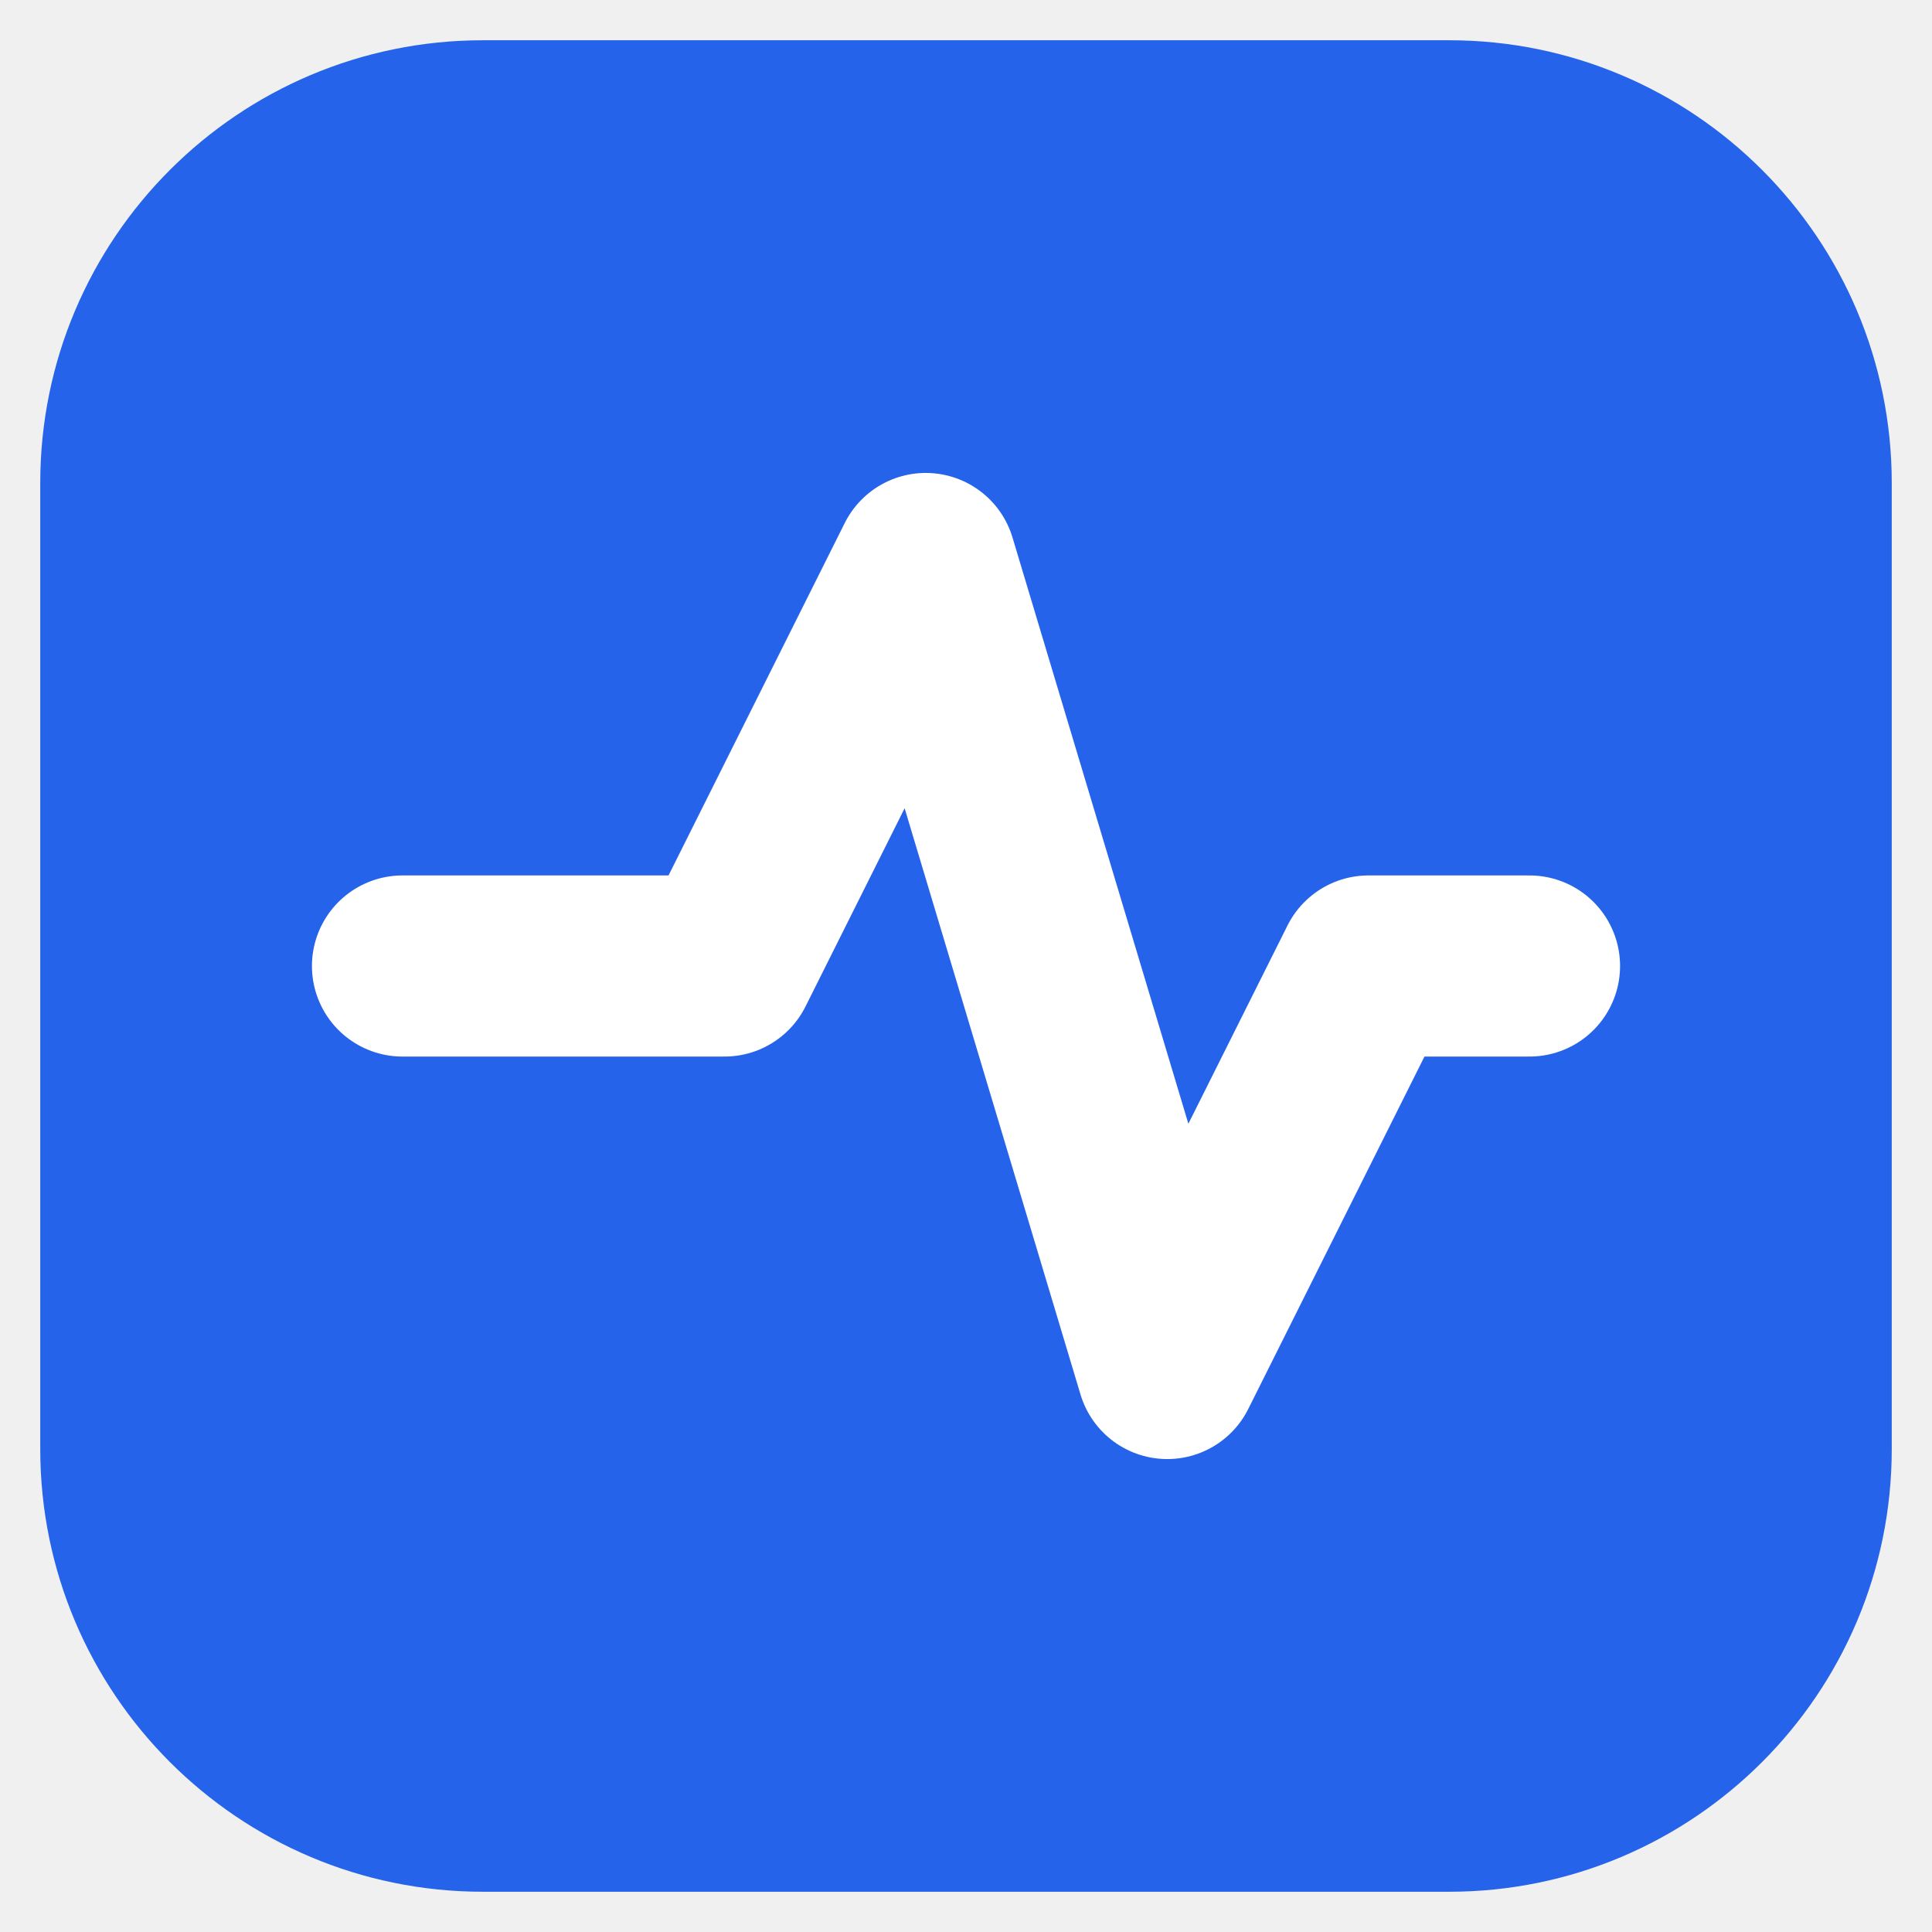
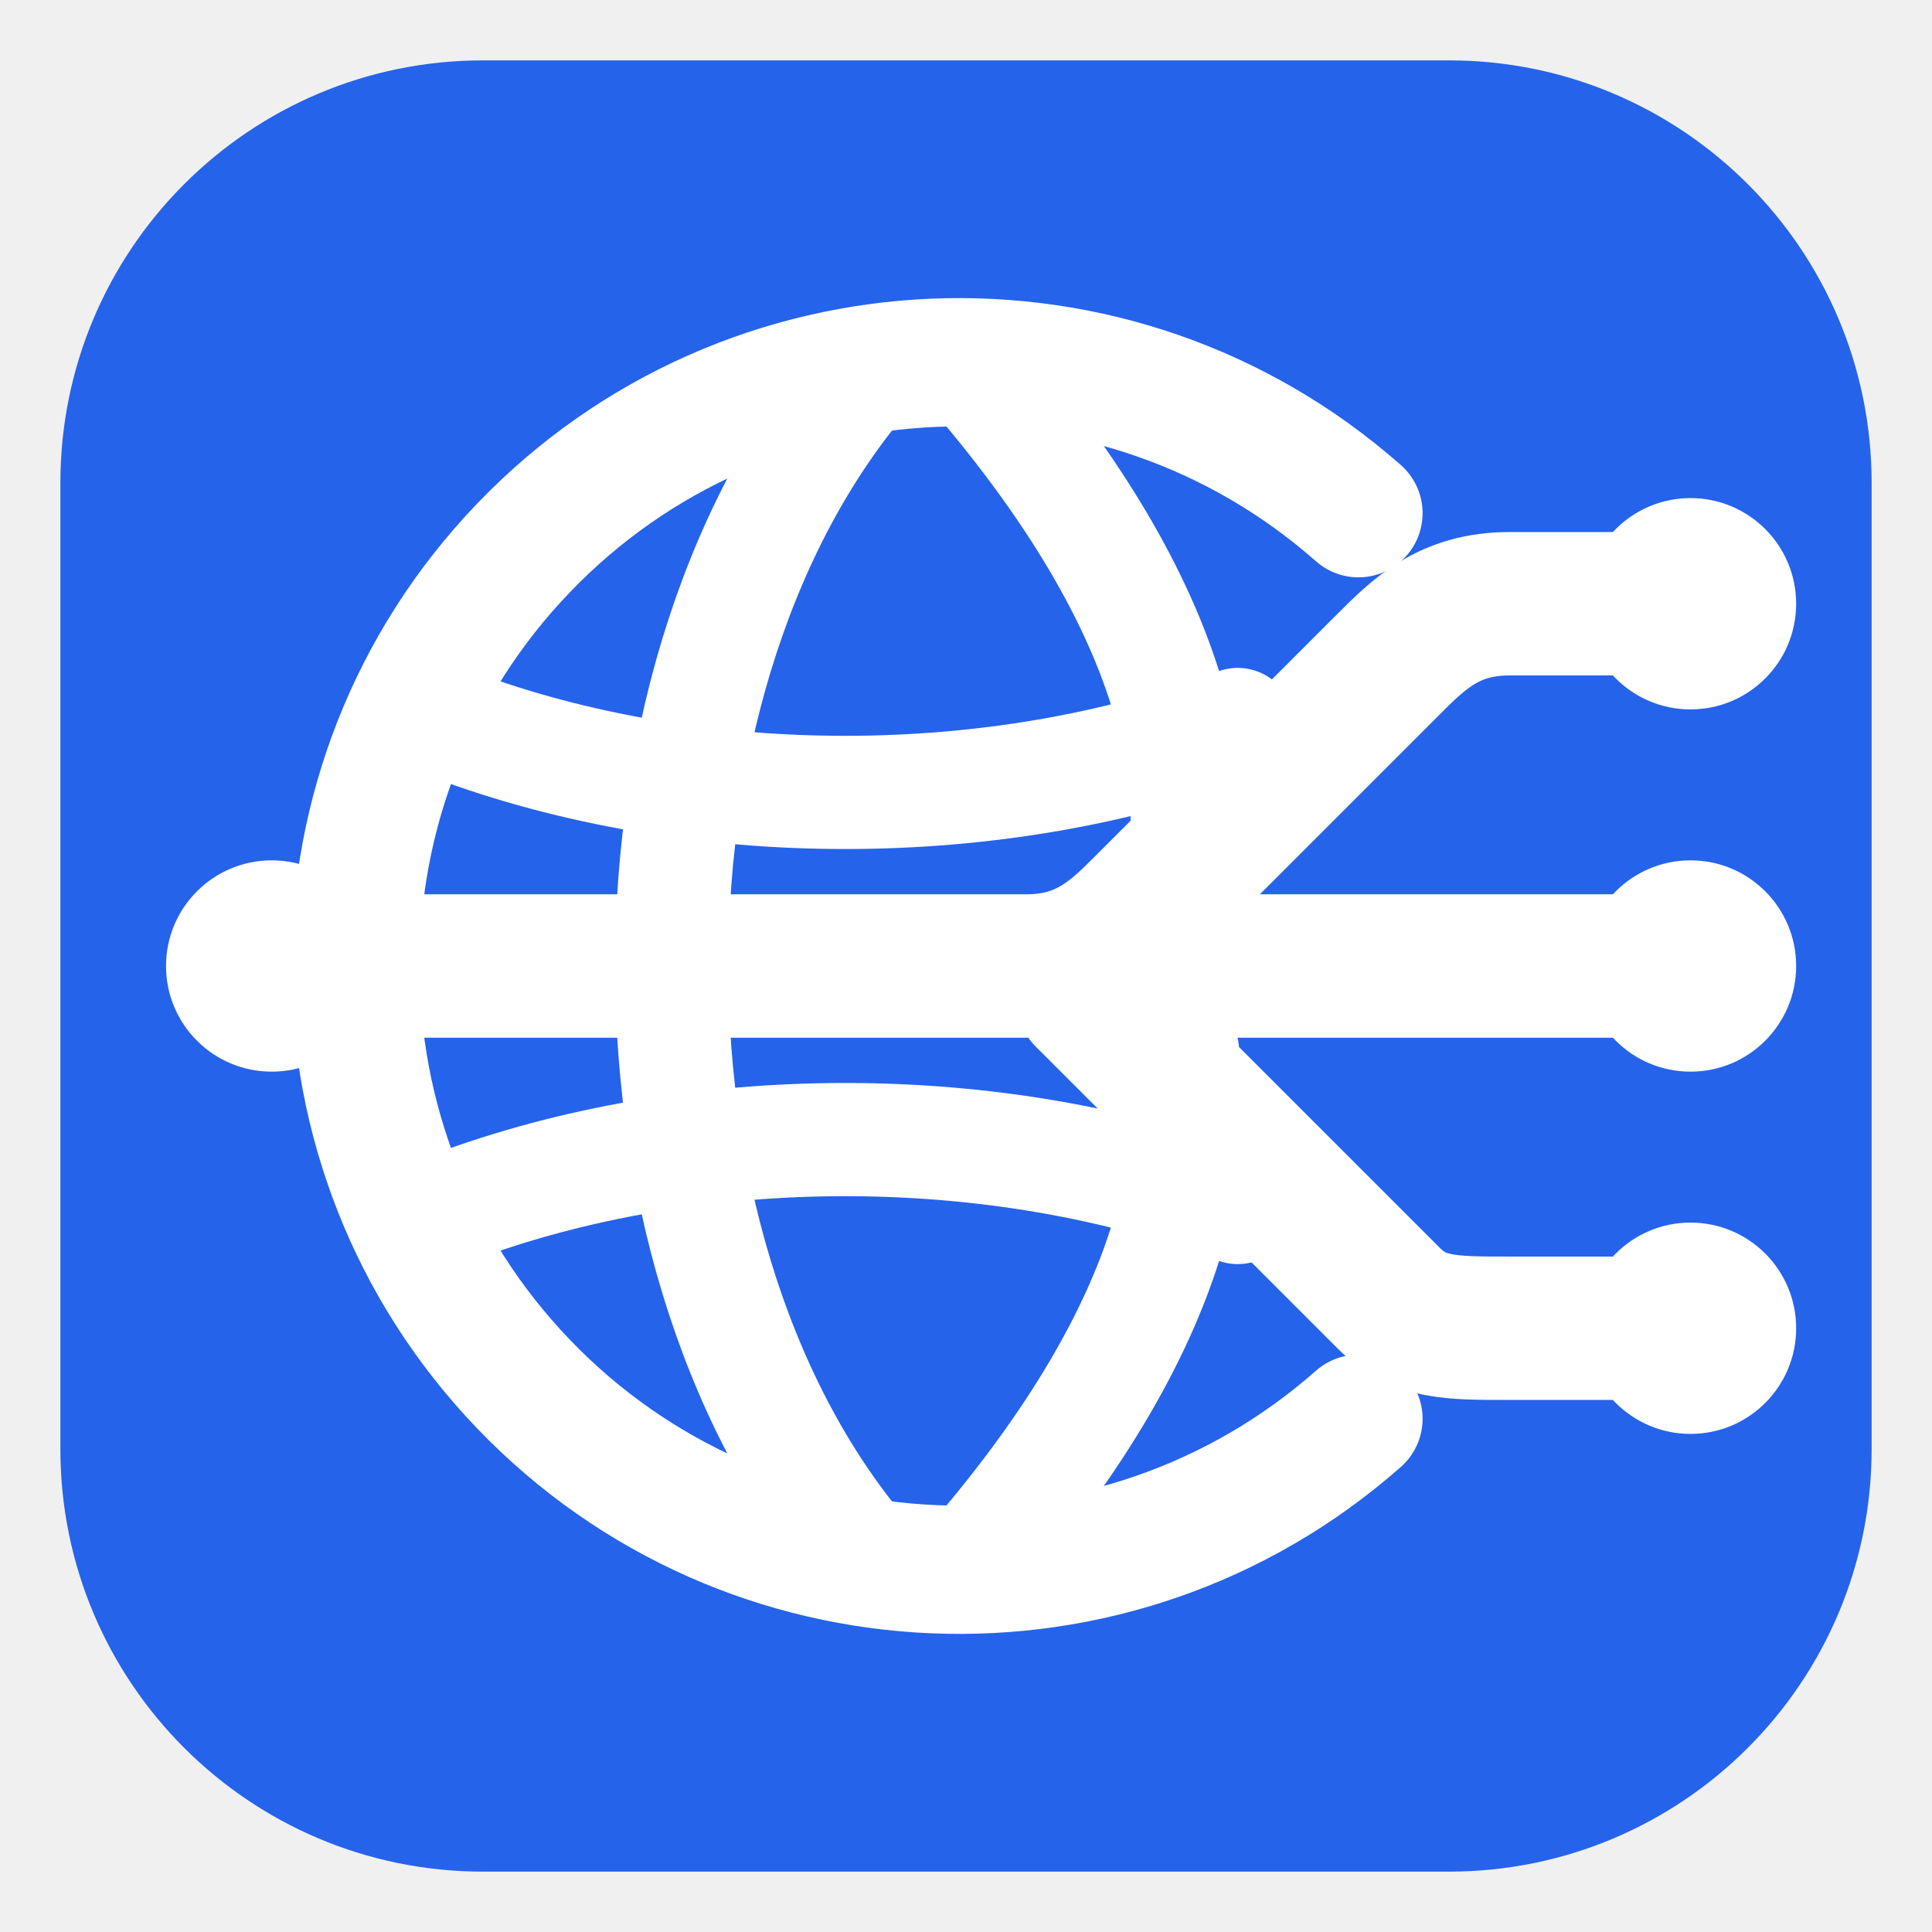
- <svg xmlns="http://www.w3.org/2000/svg" viewBox="0 0 48 48" role="img" aria-labelledby="title">
-   <rect x="1" y="1" width="46" height="46" rx="11" fill="#2563eb" />
-   <path d="M10 24h8l5-10 6 20 5-10h4" fill="none" stroke="#fff" stroke-linecap="round" stroke-linejoin="round" stroke-width="4.5" />
+ <svg xmlns="http://www.w3.org/2000/svg" viewBox="0 0 64 64" role="img" aria-labelledby="title">
+   <rect x="2" y="2" width="60" height="60" rx="14" fill="#2563eb" />
+   <g fill="none" stroke="#fff" stroke-linecap="round" stroke-linejoin="round">
+     <path d="M45 17A20 20 0 1 0 45 47" stroke-width="4.25" />
+     <path d="M29 12c-9 10-9 30 0 40M32 12c7 8 8 14 7 18M32 52c7-8 8-14 7-18" stroke-width="3.75" />
+     <path d="M15 24c8 3 18 3 26 0M15 40c8-3 18-3 26 0" stroke-width="3.75" />
+     <path d="M10 32h24c2 0 3-1 4-2l8-8c1-1 2-2 4-2h6M36 32h20M36 33l10 10c1 1 2 1 4 1h6" stroke-width="4.75" />
+   </g>
+   <g fill="#fff">
+     <circle cx="9" cy="32" r="3.5" />
+     <circle cx="56" cy="20" r="3.5" />
+     <circle cx="56" cy="32" r="3.5" />
+     <circle cx="56" cy="44" r="3.5" />
+   </g>
</svg>
